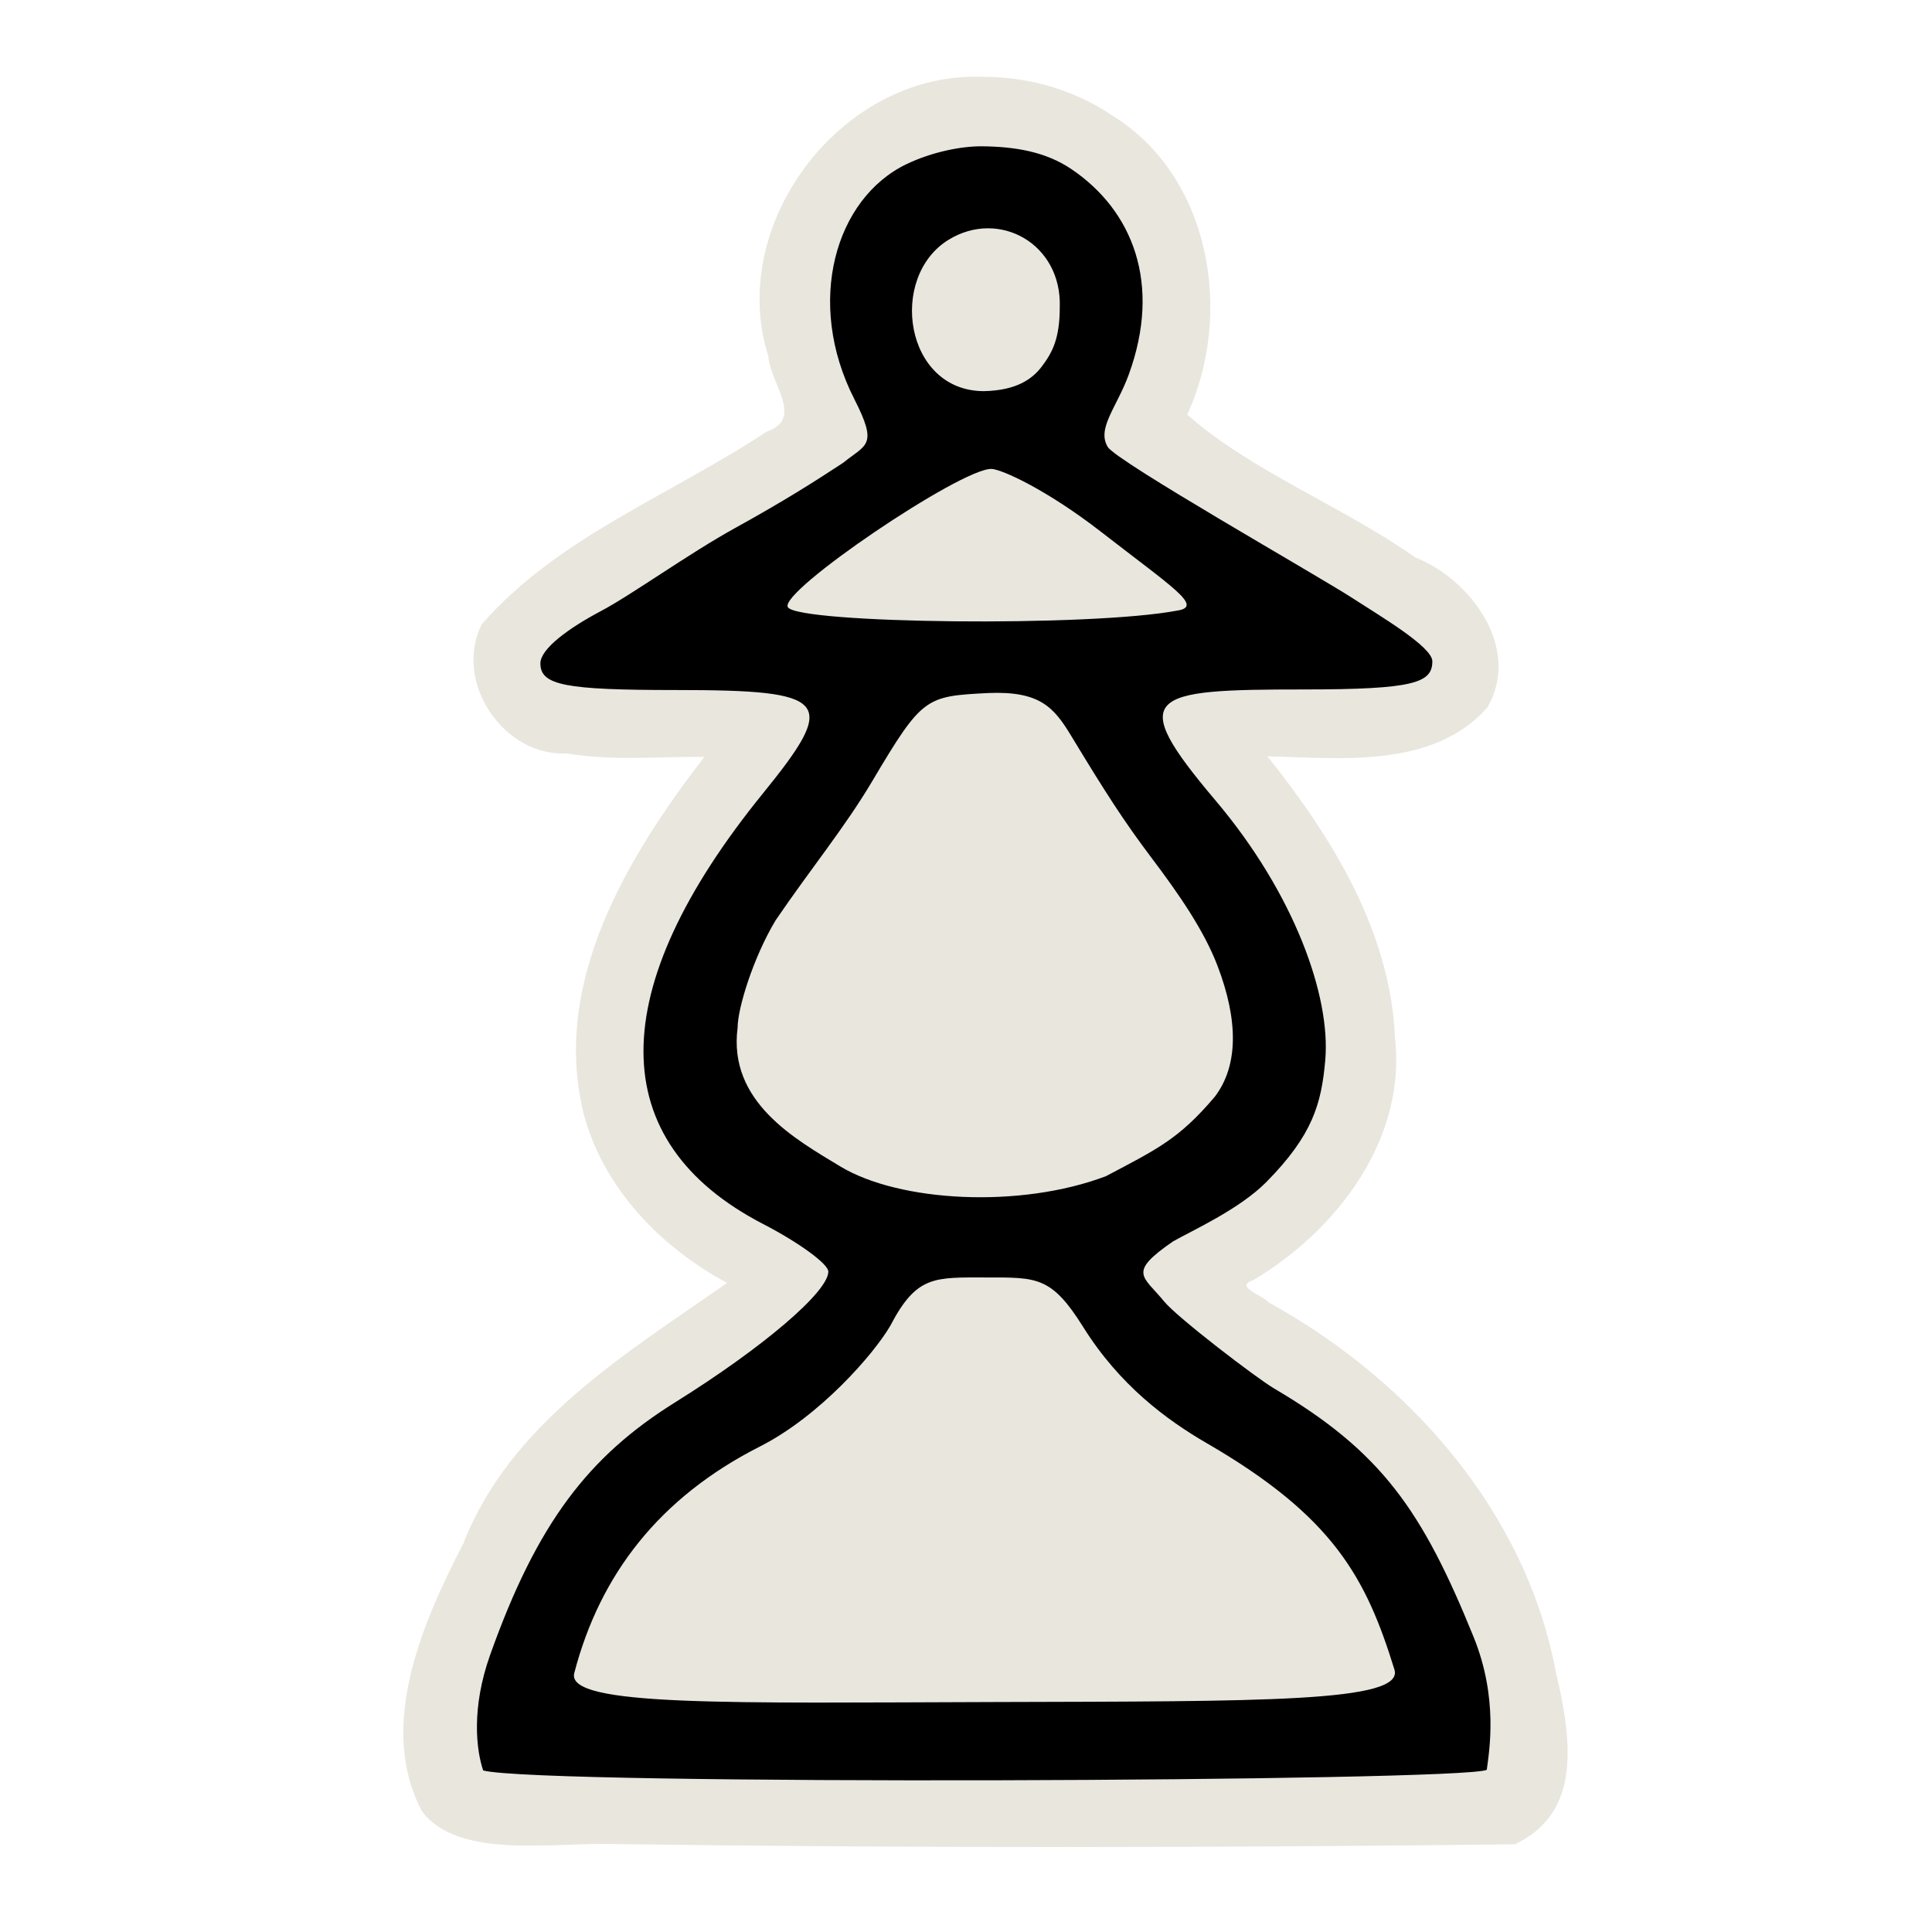
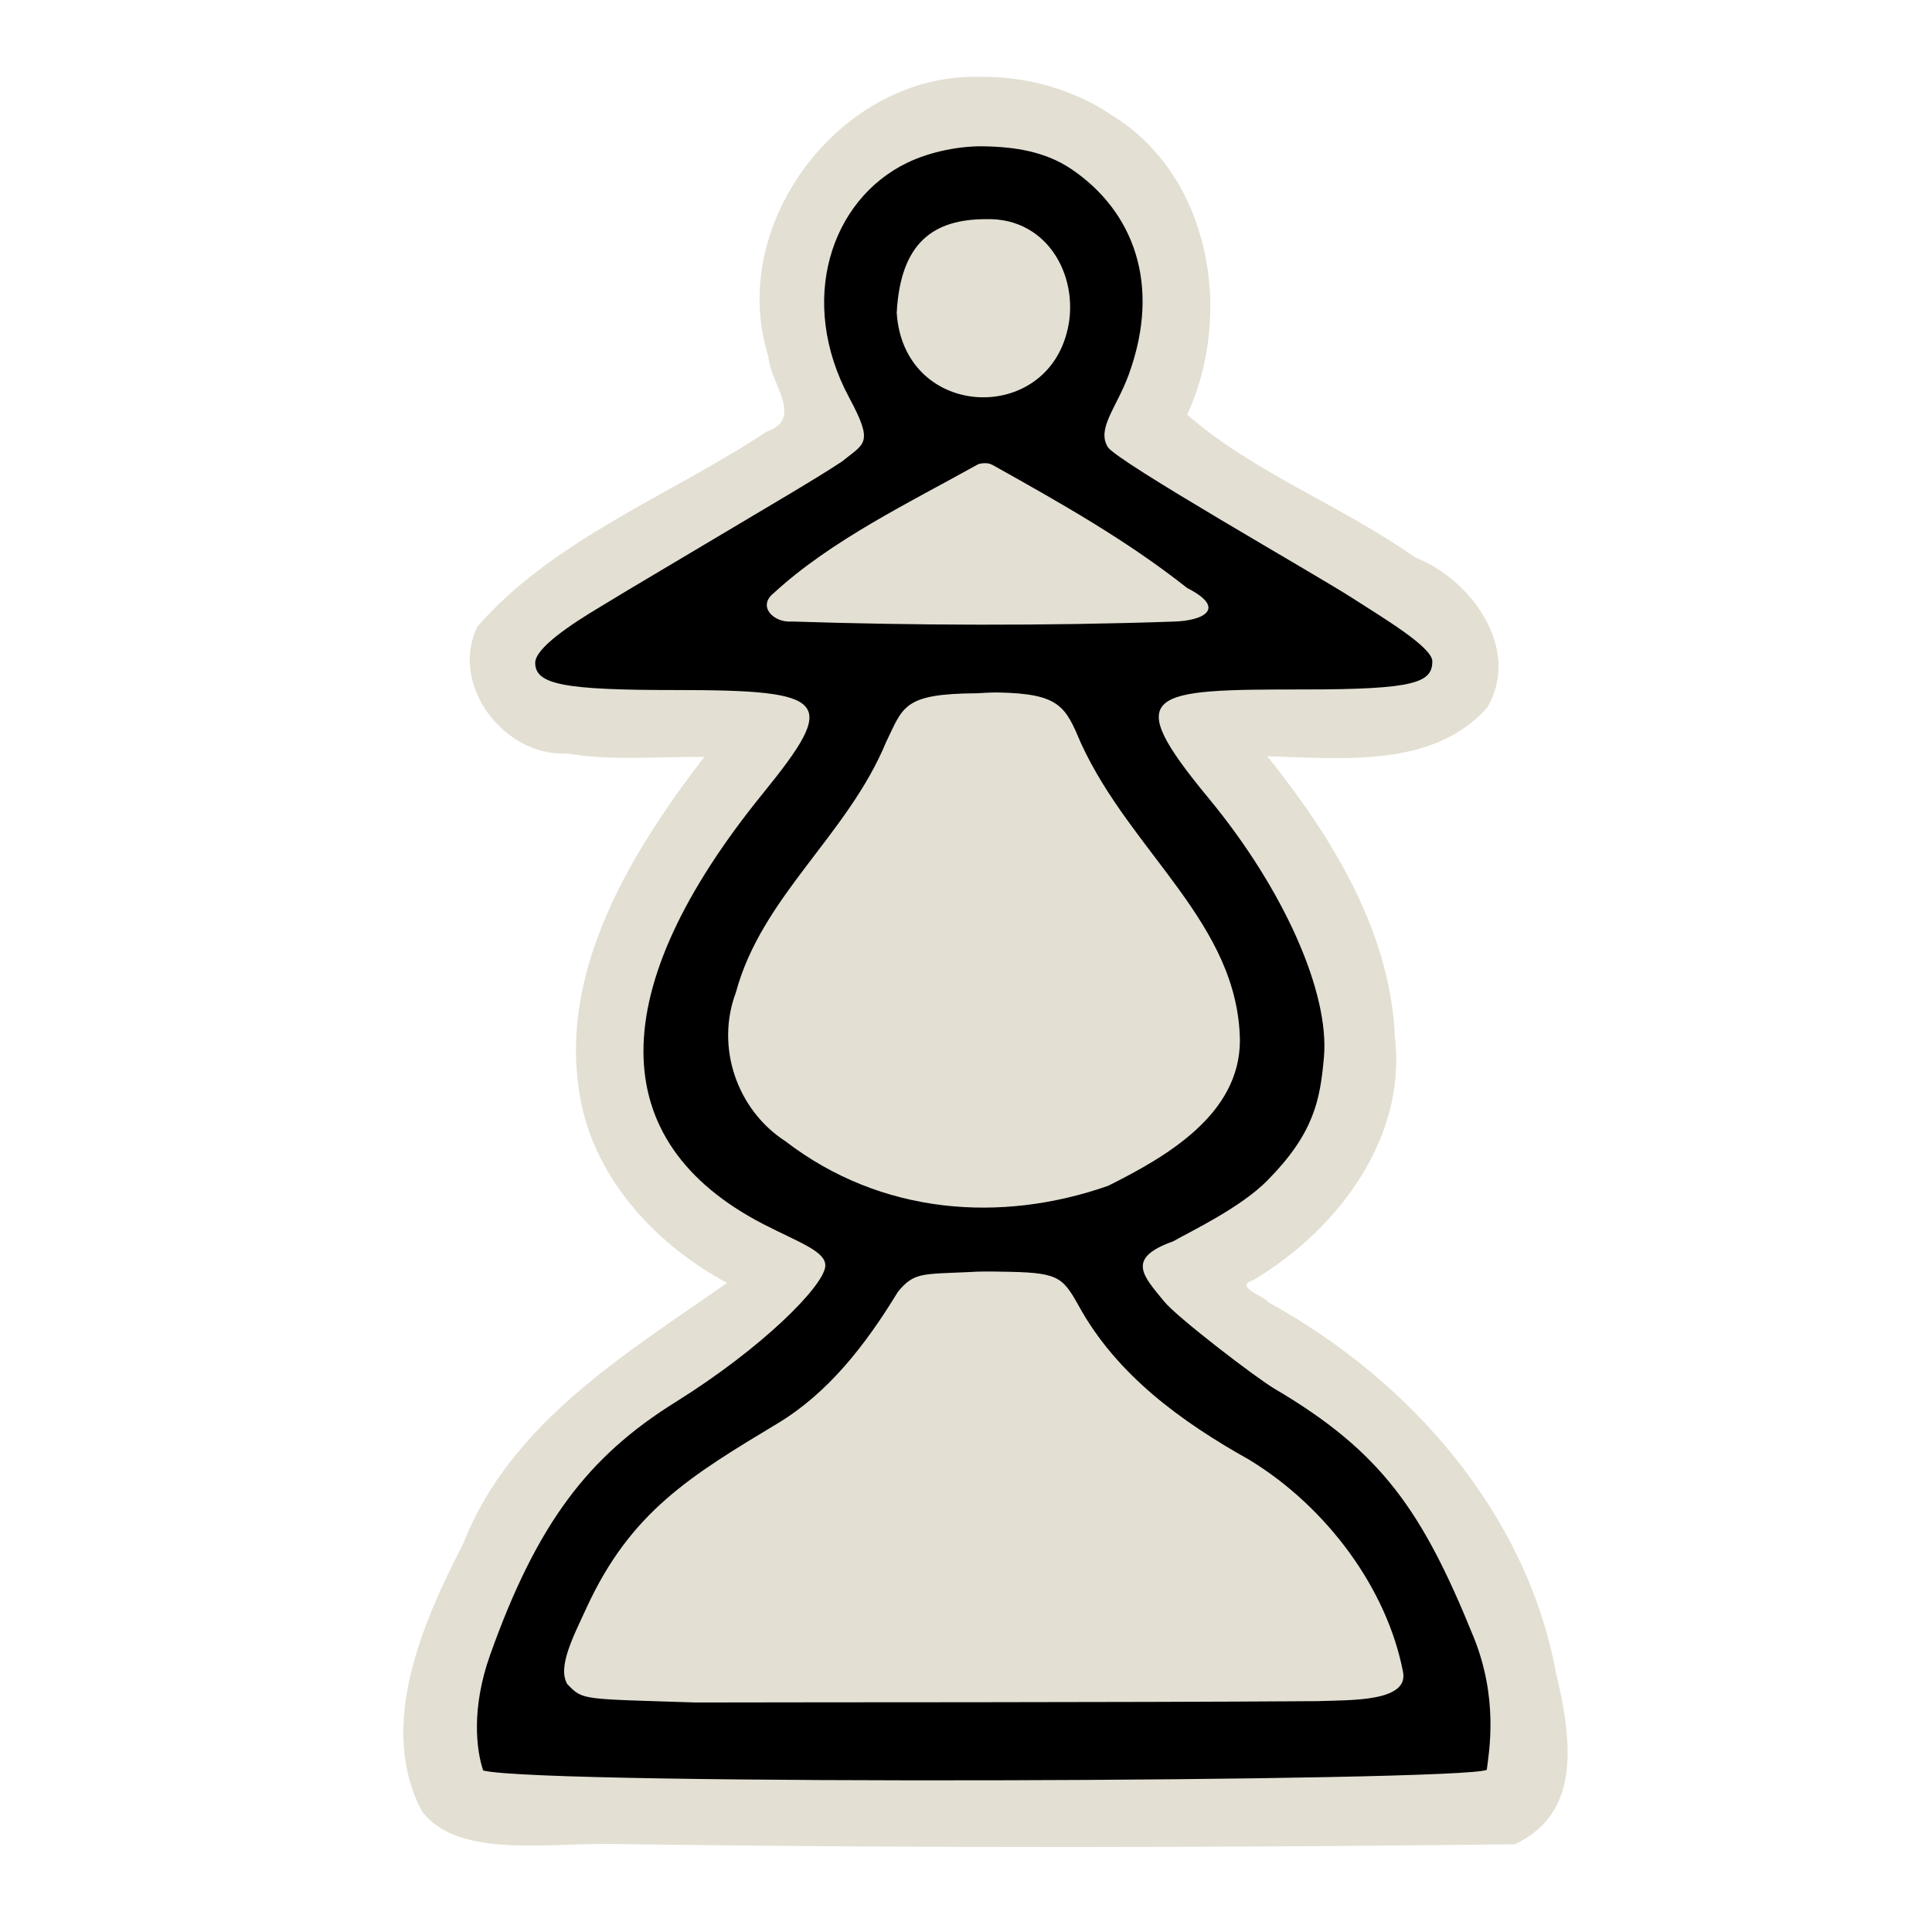
<svg xmlns="http://www.w3.org/2000/svg" version="1.0" width="300pt" height="300pt" viewBox="0 0 300 300" preserveAspectRatio="xMidYMid meet" id="svg2">
  <defs id="defs12">
    <filter style="color-interpolation-filters:sRGB;" id="filter18775">
      <feGaussianBlur in="SourceGraphic" stdDeviation="5.997" result="blur1" id="feGaussianBlur18721" />
      <feConvolveMatrix in="blur1" targetX="1" targetY="1" order="3 3" kernelMatrix="0 250 0 250 -1010 250 0 250 0 " result="convolve1" id="feConvolveMatrix18723" />
      <feComposite in="convolve1" in2="convolve1" k1="1" k2="1" k4="0.04" operator="arithmetic" result="composite1" id="feComposite18725" />
      <feColorMatrix in="composite1" values="0 0 0 0 0 0 0 0 0 0 0 0 0 0 0 -0.212 -0.715 -0.072 1 0 " result="color1" id="feColorMatrix18727" />
      <feGaussianBlur stdDeviation="0.61" result="blur2" id="feGaussianBlur18729" />
      <feColorMatrix values="1 0 0 0 0 0 1 0 0 0 0 0 1 0 0 0 0 0 2.7 -1 " result="color2" id="feColorMatrix18731" />
      <feFlood flood-color="rgb(255,255,255)" result="flood1" id="feFlood18733" />
      <feBlend in2="color2" mode="multiply" result="blend1" id="feBlend18735" />
      <feComponentTransfer in="blend1" result="component1" id="feComponentTransfer18743">
        <feFuncR type="discrete" tableValues="0 1 1 1" id="feFuncR18737" />
        <feFuncG type="discrete" tableValues="0 1 1 1" id="feFuncG18739" />
        <feFuncB type="discrete" tableValues="0 1 1 1" id="feFuncB18741" />
      </feComponentTransfer>
      <feGaussianBlur stdDeviation="0.61" result="blur3" id="feGaussianBlur18745" />
      <feColorMatrix in="blur3" values="0 0 0 0 0 0 0 0 0 0 0 0 0 0 0 -0.212 -0.715 -0.072 1 0 " result="color3" id="feColorMatrix18747" />
      <feColorMatrix values="1 0 0 0 0 0 1 0 0 0 0 0 1 0 0 0 0 0 1.9 -0.5 " result="color4" id="feColorMatrix18749" />
      <feFlood flood-color="rgb(0,0,0)" result="flood2" id="feFlood18751" />
      <feComposite in="flood2" in2="color4" operator="in" result="composite2" id="feComposite18753" />
      <feComposite in="composite2" in2="composite2" operator="arithmetic" k2="1" result="composite3" id="feComposite18755" />
      <feOffset dx="0" dy="0" result="offset1" id="feOffset18757" />
      <feFlood in="color4" flood-color="rgb(66,66,66)" result="flood3" id="feFlood18759" />
      <feComposite in="flood3" in2="color4" operator="out" result="composite4" id="feComposite18761" />
      <feComposite in="composite4" in2="composite4" operator="arithmetic" k2="1" result="composite5" id="feComposite18763" />
      <feMerge result="merge1" id="feMerge18769">
        <feMergeNode in="composite5" id="feMergeNode18765" />
        <feMergeNode in="offset1" id="feMergeNode18767" />
      </feMerge>
      <feColorMatrix values="1 0 0 0 0 0 1 0 0 0 0 0 1 0 0 0 0 0 1.3 0 " result="color5" flood-opacity="0.56" id="feColorMatrix18771" />
      <feComposite in="color5" in2="SourceGraphic" operator="in" result="composite8" id="feComposite18773" />
    </filter>
  </defs>
-   <path style="display:inline;fill:#e9e6de;fill-opacity:1;stroke-width:2.649" d="m 152.053,11.932 c -21.485,-0.561 -39.29,22.93 -32.73,43.451 0.26,4.117 5.607,9.648 -0.276,11.638 -14.759,9.804 -32.399,16.342 -44.243,29.915 -4.465,8.889 3.355,20.596 13.238,20.055 7.048,1.204 14.213,0.452 21.314,0.549 -11.918,15.497 -23.745,34.986 -18.738,55.33 3.009,11.575 11.956,20.785 22.287,26.34 -15.676,10.966 -33.678,21.758 -40.965,40.479 -6.353,12.288 -13.407,28.421 -6.409,41.581 5.766,7.596 20.437,4.697 30.779,5.085 46.184,0.631 93.507,0.56 138.925,0.025 9.162,-4.401 9.566,-13.546 6.376,-26.61 -4.588,-24.956 -22.836,-45.564 -44.621,-57.533 -0.865,-1.104 -5.492,-2.439 -2.354,-3.473 12.981,-7.741 23.821,-21.925 21.967,-37.732 -0.727,-16.466 -9.798,-31.059 -19.801,-43.592 11.426,0.272 25.721,1.943 34.146,-7.582 5.341,-9.123 -2.519,-19.901 -11.193,-23.301 -11.306,-7.97 -25.303,-13.287 -35.4,-22.164 7.21,-15.676 3.67,-37.071 -11.738,-46.514 -6.017,-4.066 -13.326,-6.06 -20.564,-5.947 z" id="path18788" />
-   <path id="path843" d="m 75.028,274.917 c -1.063,-3.134 -1.879,-9.627 1.073,-17.925 7.298,-20.515 15.301,-30.858 28.722,-39.23 13.672,-8.528 23.798,-17.171 23.798,-20.311 0,-1.182 -4.553,-4.505 -10.118,-7.385 -24.763,-12.816 -24.78,-36.395 -0.047,-66.851 11.772,-14.496 10.451,-16.068 -13.504,-16.068 -17.257,0 -21.04,-0.744 -21.04,-4.138 0,-2.276 4.434,-5.496 9.395,-8.121 4.812,-2.545 13.551,-8.869 20.81,-12.88 7.771,-4.294 12.375,-7.234 16.819,-10.153 3.583,-2.907 5.451,-2.57 1.723,-9.885 -7.668,-15.043 -2.951,-31.201 8.137,-36.499 3.87,-1.849 8.449,-2.795 11.761,-2.754 4.97,0.062 9.743,0.794 13.81,3.543 9.539,6.447 14.045,17.816 8.902,31.913 -1.866,5.114 -4.999,8.344 -3.26,11.227 1.381,2.267 32.614,19.974 38.046,23.502 4.311,2.8 12.357,7.531 12.357,9.778 0,3.329 -2.74,4.377 -19.881,4.377 -24.309,0 -27.73,0.754 -13.799,17.224 12.263,14.498 17.925,30.431 17.053,40.345 -0.594,6.752 -1.942,11.62 -9.15,18.922 -4.179,4.233 -11.627,7.588 -14.475,9.209 -7.159,4.928 -4.666,5.33 -1.382,9.344 2.054,2.511 14.367,11.913 17.057,13.496 16.687,9.82 23.018,18.948 30.985,38.589 3.856,9.506 2.432,17.649 2.047,20.629 -3.485,1.85 -147.028,2.447 -155.839,0.102 z M 216.526,259.247 c -4.408,-14.262 -9.454,-23.738 -29.141,-35.15 -6.26,-3.629 -13.539,-9.005 -19.204,-18.065 -4.904,-7.842 -7.174,-7.668 -14.944,-7.668 -8.133,0 -10.885,-0.376 -14.995,7.507 -2.565,4.405 -10.961,14.036 -20.24,18.74 -15.604,7.909 -24.85,19.887 -28.831,35.186 -1.369,5.261 24.414,4.609 65.333,4.494 41.516,-0.117 63.597,0.051 62.022,-5.044 z m -27.891,-88.952 c 3.653,-4.774 3.689,-11.816 0.395,-20.389 -2.083,-5.421 -5.897,-10.973 -10.205,-16.679 -4.309,-5.706 -7.244,-10.292 -12.485,-18.953 -2.674,-4.418 -4.838,-7.002 -12.914,-6.661 -9.675,0.508 -10.19,0.538 -17.936,13.607 -4.336,7.316 -9.505,13.535 -15.058,21.693 -3.519,5.87 -5.893,13.709 -5.895,16.644 -1.514,11.559 8.998,17.354 15.895,21.538 9.222,5.596 28.015,6.575 41.289,1.546 7.941,-4.195 11.338,-5.754 16.915,-12.346 z m -5.743,-75.497 c 3.954,-0.656 -0.84,-3.604 -11.889,-12.19 -8.384,-6.514 -15.442,-9.747 -17.049,-9.794 -4.695,-0.138 -33.08,19.067 -31.615,21.472 1.554,2.55 46.937,3.118 60.553,0.511 z M 161.79,56.884 c 1.666,-2.197 2.769,-4.406 2.769,-9.149 0.355,-9.889 -9.421,-15.31 -17.251,-10.513 -9.429,5.776 -6.848,23.515 5.479,23.515 5.281,-0.114 7.627,-2.036 9.003,-3.852 z" style="display:inline;fill:#000000;fill-opacity:1;stroke-width:2.649" />
+   <path style="display:inline;fill:#e3dfd3;fill-opacity:1;stroke-width:2.649" d="m 152.053,11.932 c -21.485,-0.561 -39.29,22.93 -32.73,43.451 0.26,4.117 5.607,9.648 -0.276,11.638 -14.759,9.804 -33.042,16.663 -44.886,30.236 -4.465,8.889 3.998,20.275 13.881,19.733 7.048,1.204 14.213,0.452 21.314,0.549 -11.918,15.497 -23.745,34.986 -18.738,55.33 3.009,11.575 11.956,20.785 22.287,26.34 -15.676,10.966 -33.678,21.758 -40.965,40.479 -6.353,12.288 -13.407,28.421 -6.409,41.581 5.766,7.596 20.437,4.697 30.779,5.085 46.184,0.631 93.507,0.56 138.925,0.025 9.162,-4.401 9.566,-13.546 6.376,-26.61 -4.588,-24.956 -22.836,-45.564 -44.621,-57.533 -0.865,-1.104 -5.492,-2.439 -2.354,-3.473 12.981,-7.741 23.821,-21.925 21.967,-37.732 -0.727,-16.466 -9.798,-31.059 -19.801,-43.592 11.426,0.272 25.721,1.943 34.146,-7.582 5.341,-9.123 -2.519,-19.901 -11.193,-23.301 -11.306,-7.97 -25.303,-13.287 -35.4,-22.164 7.21,-15.676 3.67,-37.071 -11.738,-46.514 -6.017,-4.066 -13.326,-6.06 -20.564,-5.947 z" id="path18788" />
+   <path style="display:inline;fill:#000000;fill-opacity:1;stroke-width:2.649" d="m 152.556,22.719 c -3.312,-0.041 -7.907,0.714 -11.761,2.593 -11.772,5.74 -17.011,21.375 -8.941,36.418 3.881,7.235 2.422,7.058 -1.16,9.965 -4.444,2.919 -9.47,5.802 -16.919,10.257 -7.118,4.257 -15.656,9.267 -20.469,12.214 -4.8,2.865 -10.199,6.488 -10.199,8.764 0,3.394 4.587,4.219 21.843,4.219 23.955,0 25.276,1.572 13.504,16.068 -24.733,30.456 -24.715,54.035 0.048,66.851 5.565,2.88 9.964,4.276 9.636,6.663 -0.428,3.111 -9.644,12.505 -23.316,21.033 -13.421,8.372 -21.425,18.715 -28.723,39.23 -2.952,8.298 -2.135,14.791 -1.072,17.925 8.811,2.345 152.353,1.748 155.839,-0.103 0.385,-2.98 1.808,-11.122 -2.048,-20.628 -7.967,-19.641 -14.298,-28.77 -30.984,-38.59 -2.689,-1.583 -15.002,-10.984 -17.057,-13.496 -3.284,-4.014 -5.997,-6.716 1.381,-9.343 2.848,-1.621 10.458,-5.218 14.636,-9.451 7.208,-7.302 8.194,-12.412 8.788,-19.164 0.872,-9.914 -6.115,-25.927 -17.896,-40.184 -13.741,-16.629 -9.465,-16.902 14.843,-16.902 17.141,0 19.881,-1.048 19.881,-4.377 0,-2.247 -8.046,-6.978 -12.357,-9.778 -5.431,-3.528 -36.666,-21.235 -38.046,-23.502 -1.739,-2.883 1.395,-6.114 3.261,-11.228 5.143,-14.097 0.637,-25.466 -8.902,-31.913 -4.067,-2.749 -8.84,-3.48 -13.811,-3.542 z m 0.522,11.311 c 10.019,-0.293 14.826,9.665 12.527,17.797 -3.859,14.223 -25.292,13.009 -26.363,-3.246 0.583,-11.17 5.96,-14.533 13.836,-14.551 z m -0.09,37.892 c 0.549,0.009 0.789,0.112 1.153,0.286 10.538,5.892 20.812,11.677 30.219,19.11 6.16,3.132 2.611,5.069 -2.08,5.2 -19.945,0.686 -40.304,0.603 -59.291,-0.009 -2.851,0.238 -5.425,-2.343 -2.873,-4.389 8.929,-8.24 21.143,-14.101 31.696,-19.994 0.398,-0.17 0.638,-0.179 1.176,-0.204 z m 1.89,35.606 c 9.815,0.159 10.564,2.232 13.014,7.967 7.829,16.988 24.385,27.905 24.642,46.083 -0.027,11.505 -11.471,18.065 -20.47,22.557 -16.565,5.805 -35.165,4.538 -50.093,-6.915 -7.561,-4.884 -10.88,-14.663 -7.708,-23.098 4.017,-14.935 17.325,-24.394 23.316,-38.862 2.672,-5.456 2.573,-7.547 14.058,-7.607 1.08,-0.059 2.159,-0.13 3.242,-0.125 z m 0.385,89.933 c 8.959,0.108 9.614,0.622 12.205,5.241 5.911,10.803 16.027,18.103 26.54,23.985 12.095,7.387 21.359,20.051 23.846,32.89 0.963,4.728 -8.21,4.389 -13.374,4.577 -32.733,0.222 -75.909,0.152 -96.444,0.209 -17.883,-0.586 -17.465,-0.307 -19.952,-2.857 -1.55,-2.656 0.912,-7.329 3.015,-11.897 6.851,-14.881 16.146,-20.454 29.659,-28.591 7.835,-4.718 13.606,-12.115 18.668,-20.423 2.502,-3.07 3.803,-2.728 11.124,-3.073 1.531,-0.101 3.078,-0.098 4.713,-0.062 z" id="path857" />
</svg>
